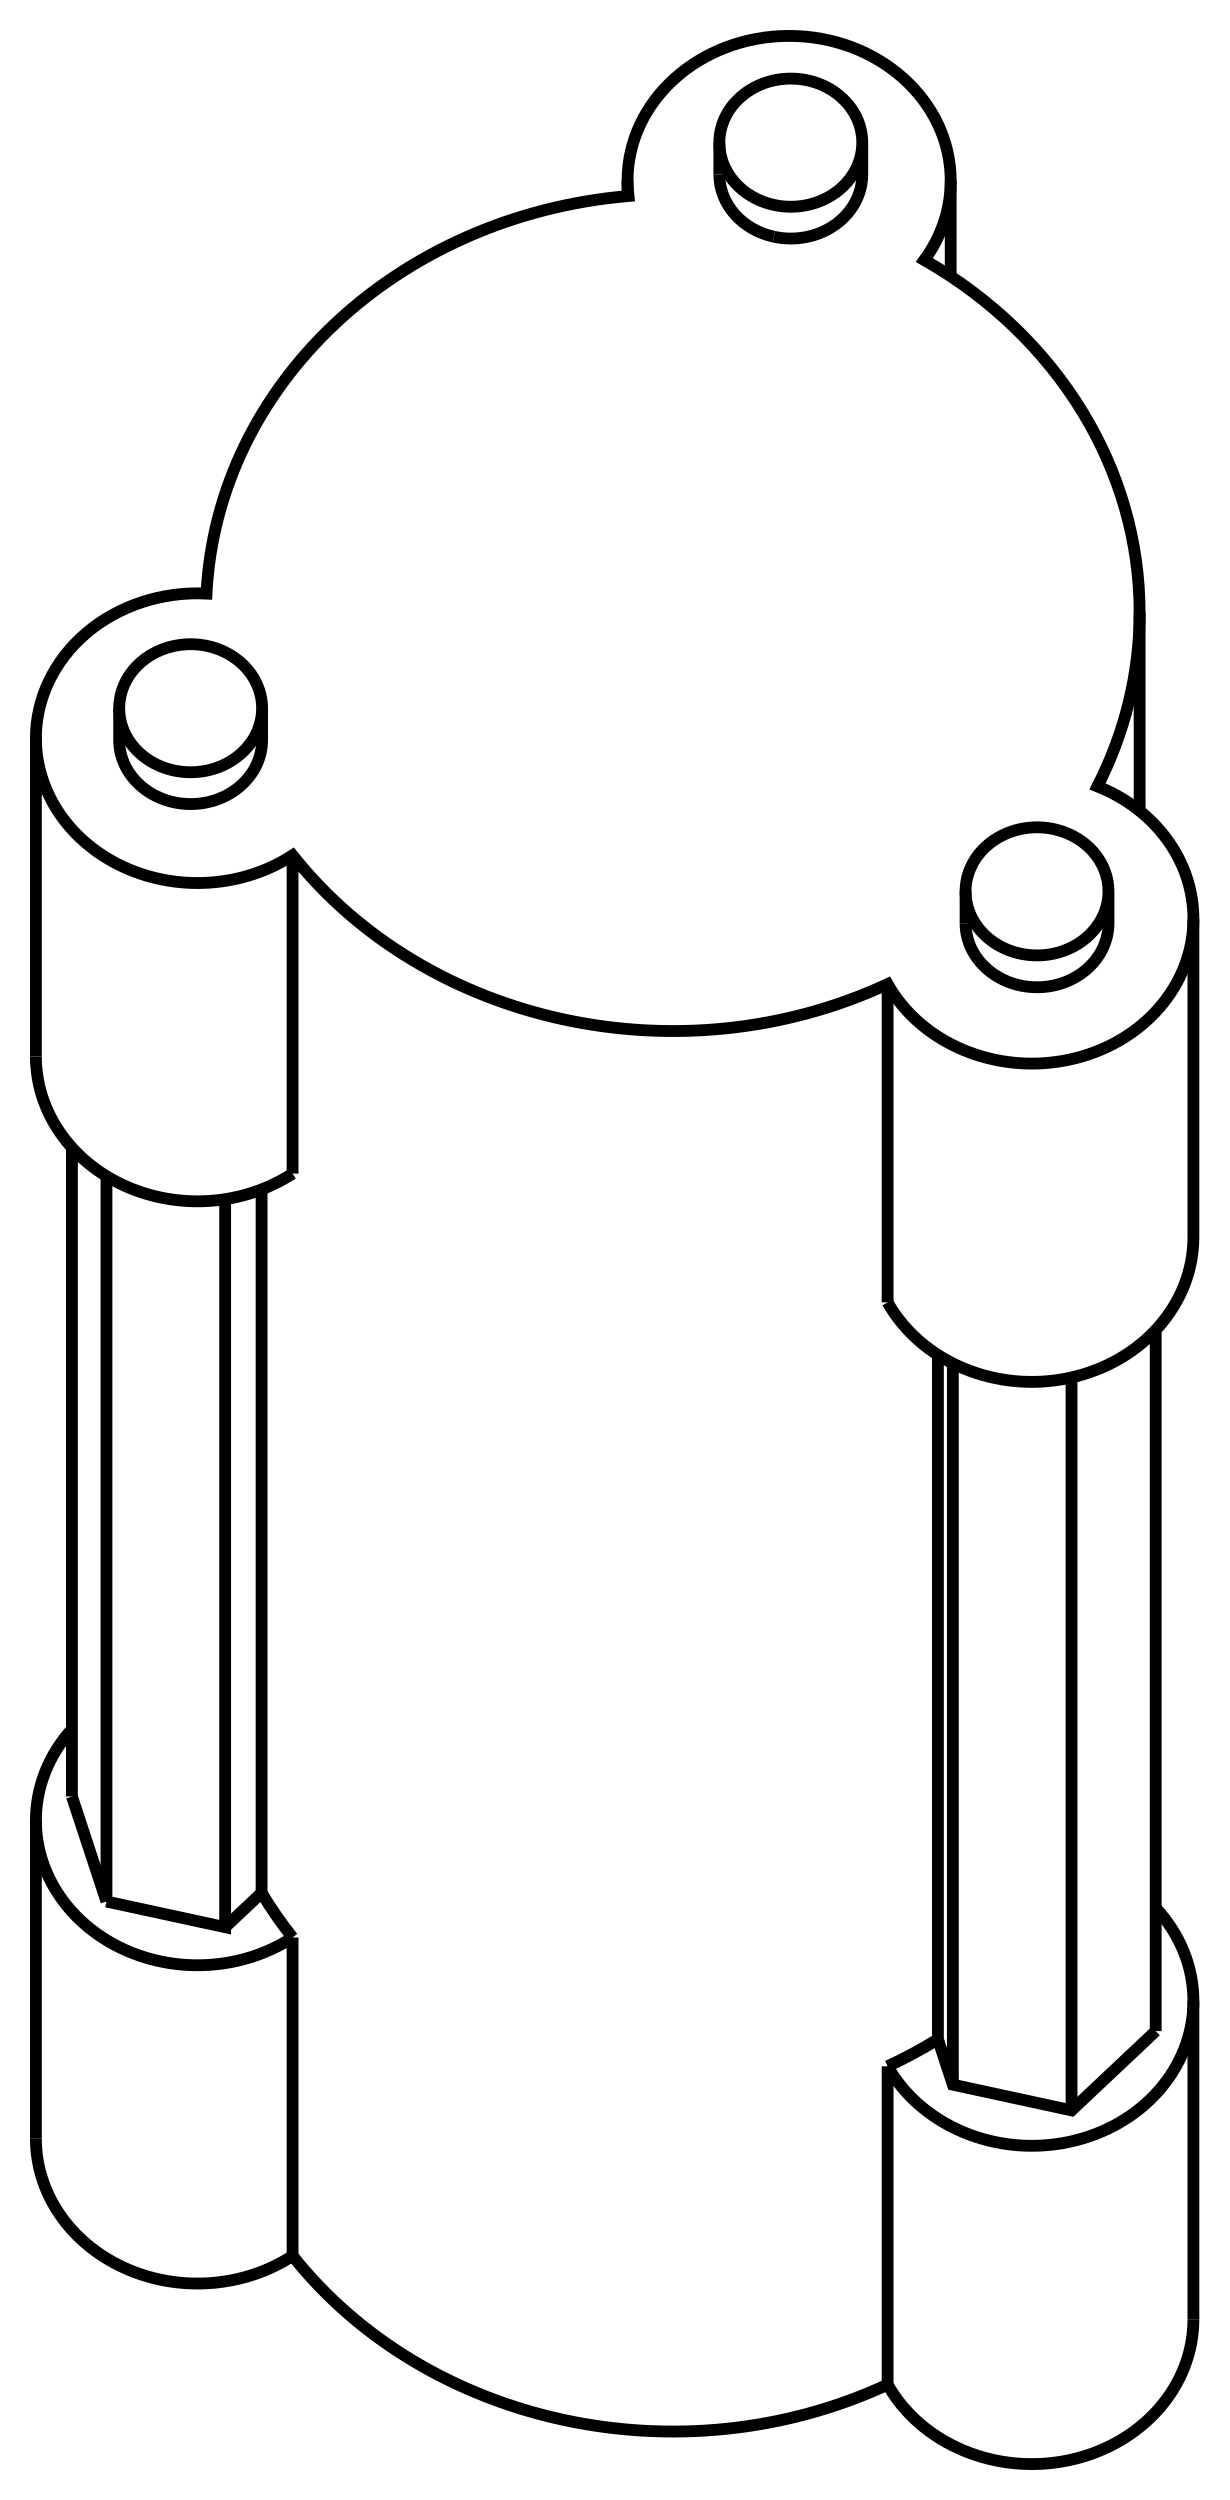
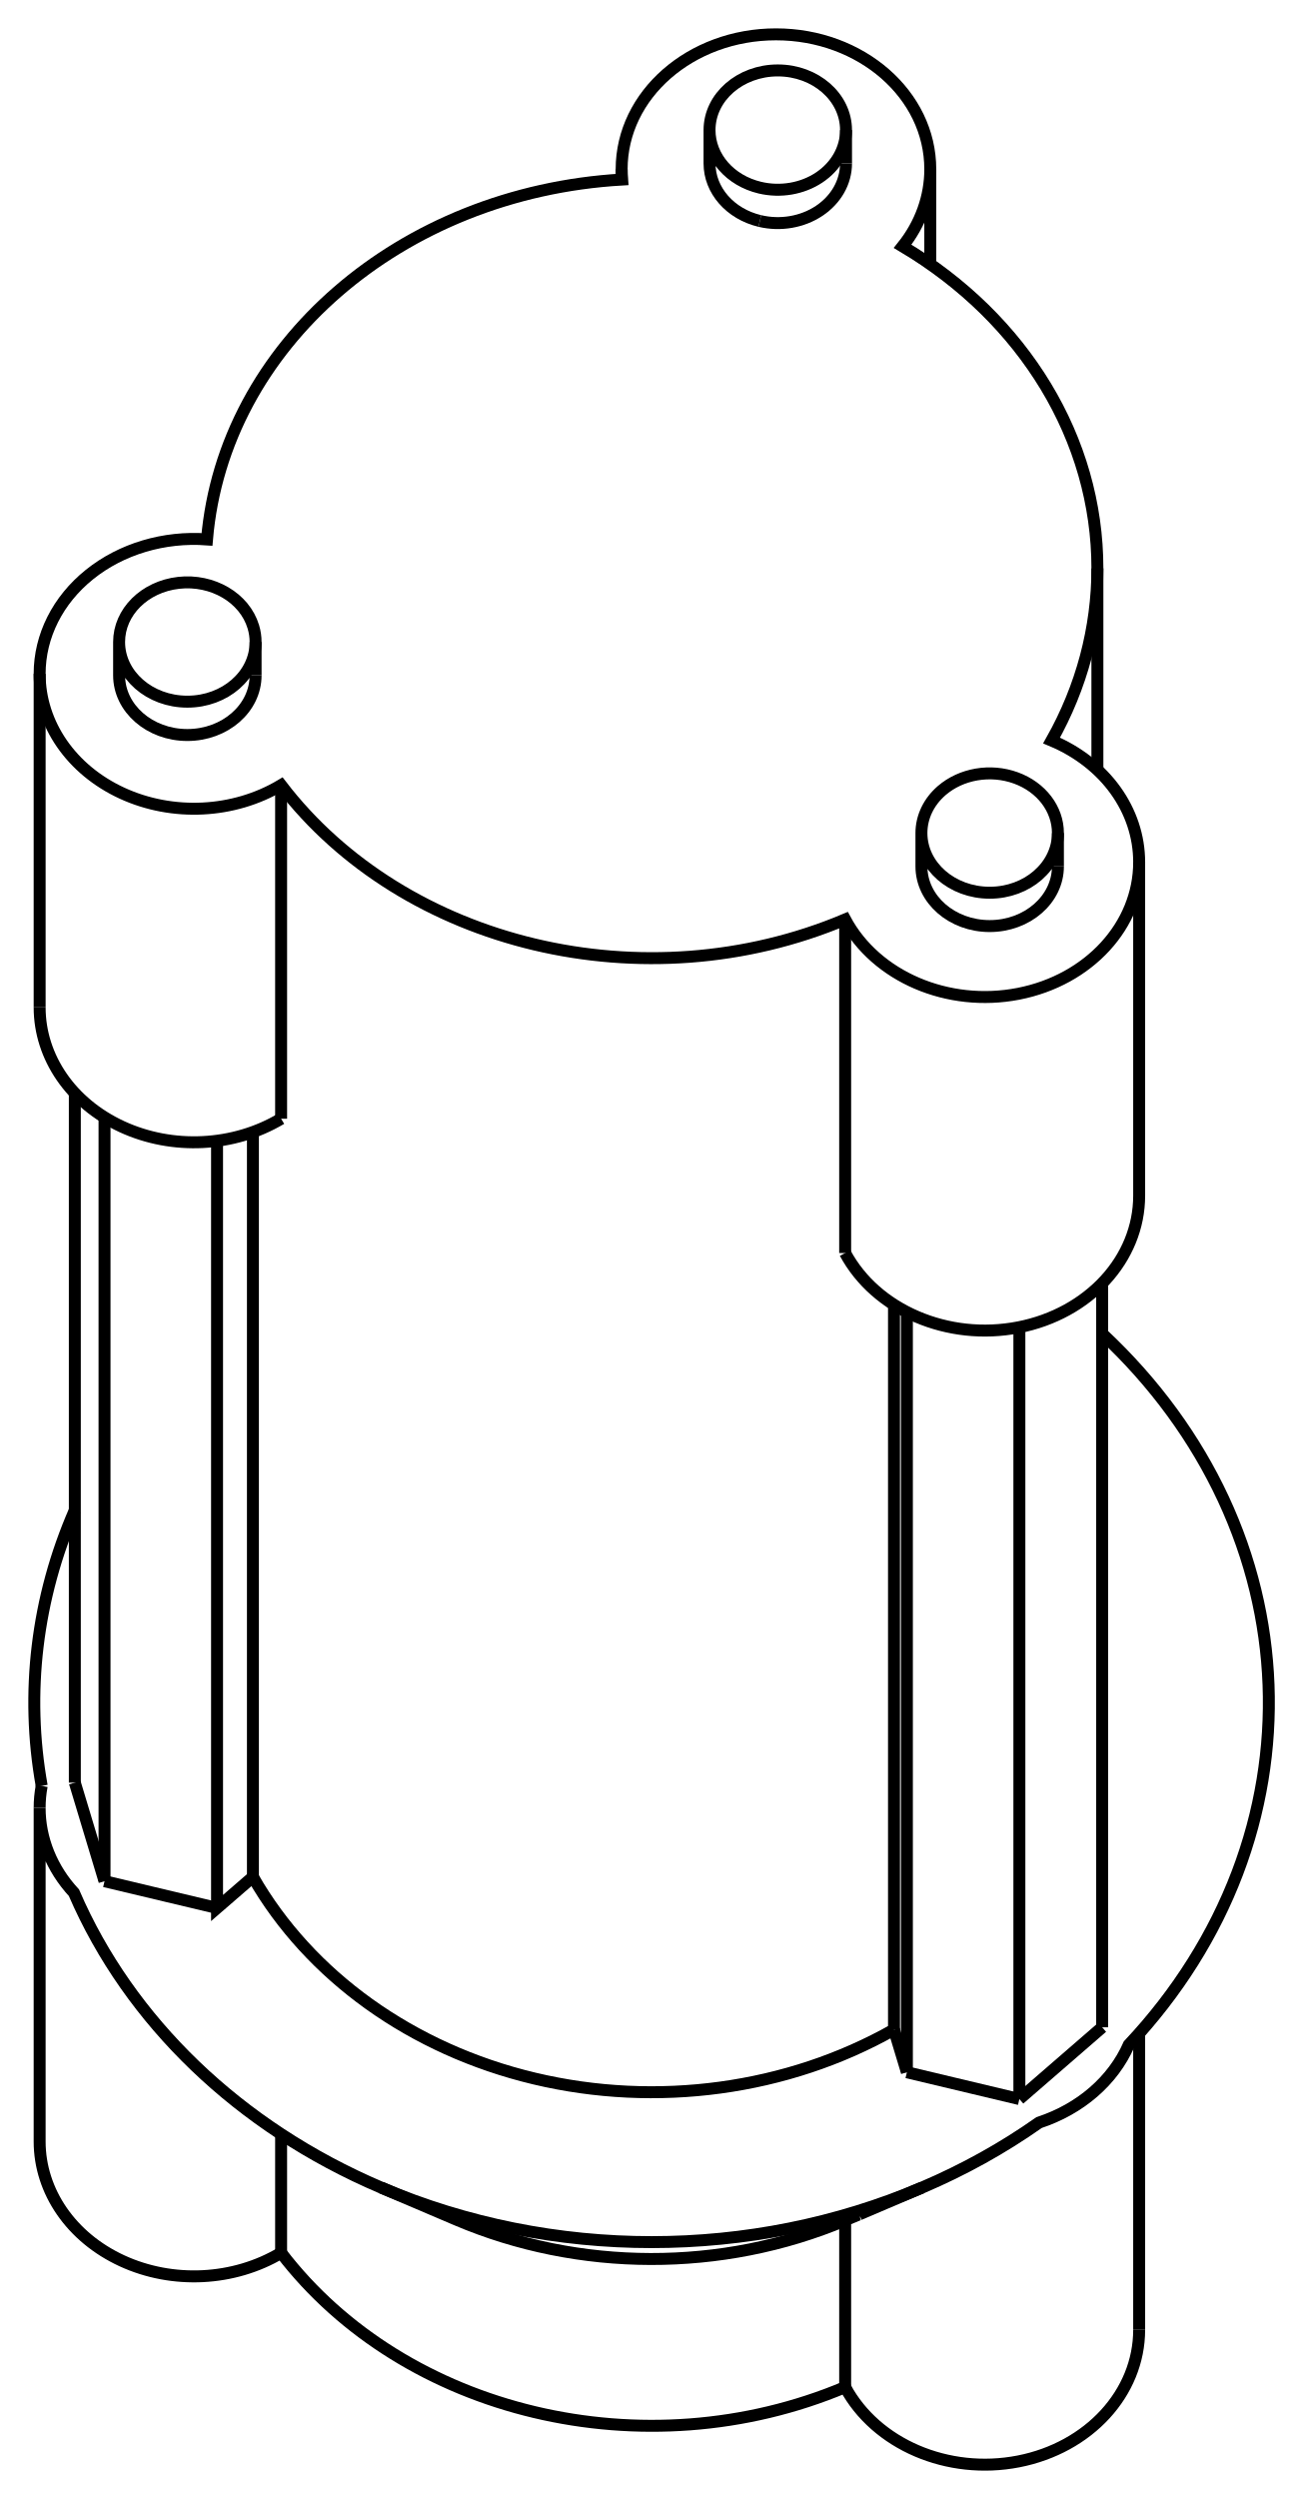
- <svg xmlns="http://www.w3.org/2000/svg" version="1.1" viewBox="-20.657 -38.198 34.235 69.622" fill="none" stroke="black" stroke-width="0.6%" vector-effect="non-scaling-stroke">
-   <path d="M -14.906 -21.668 A 13 11.653 360 0 1 -3.156 -32.739 A 4.5 4.034 0 0 1 -3.181 -33.164 A 4.5 4.034 0 0 1 5.819 -33.164 A 4.5 4.034 0 0 1 5.085 -30.956 A 13 11.653 360 0 1 11.08 -21.139 A 13 11.653 360 0 1 9.906 -16.298 A 4.5 4.034 0 0 1 12.578 -12.612 A 4.5 4.034 0 0 1 4.062 -10.792 A 13 11.653 360 0 1 -12.509 -14.379 A 4.5 4.034 0 0 1 -19.657 -17.641 A 4.5 4.034 0 0 1 -14.906 -21.668 Z" />
-   <path d="M -17.338 -17.59 A 1.99 1.784 180 0 0 -13.358 -17.59 L -13.358 -18.476 A 1.99 1.784 360 1 1 -17.338 -18.476 A 1.99 1.784 360 0 1 -13.44 -18.981 A 1.99 1.784 360 0 1 -13.358 -18.476" />
-   <path d="M 6.233 -12.488 A 1.99 1.784 180 0 0 10.213 -12.488 L 10.213 -13.375 A 1.99 1.784 360 0 1 6.233 -13.375 A 1.99 1.784 360 0 1 6.781 -14.604 A 1.99 1.784 360 0 1 10.213 -13.375" />
-   <path d="M 0.899 -31.604 A 1.99 1.784 180 0 0 3.356 -33.338 L 3.356 -34.225 A 1.99 1.784 360 0 1 0.899 -32.49 A 1.99 1.784 360 0 1 -0.624 -34.225 A 1.99 1.784 360 0 1 3.356 -34.225" />
-   <path d="M -0.624 -33.338 A 1.99 1.784 180 0 0 0.899 -31.604" />
-   <path d="M -19.657 21.362 A 4.5 4.034 180 0 0 -12.509 24.624" />
-   <path d="M 4.062 28.21 A 4.5 4.034 180 0 0 12.578 26.391" />
-   <path d="M 4.062 28.21 A 13 11.653 360 0 1 -12.509 24.624" />
-   <path d="M -12.509 15.76 A 4.5 4.034 360 0 1 -19.657 12.498 A 4.5 4.034 360 0 1 -18.654 9.959" />
-   <path d="M -12.509 15.76 L -12.509 24.624" />
-   <path d="M -12.509 15.76 A 13 11.653 360 0 1 -13.372 14.515" />
-   <path d="M -14.387 15.472 L -13.372 14.515" />
-   <path d="M -17.692 14.757 L -14.387 15.472 L -14.387 -4.802" />
-   <path d="M -18.654 11.833 L -17.692 14.757" />
-   <path d="M -19.657 -8.776 A 4.5 4.034 180 0 0 -12.509 -5.515" />
-   <path d="M -12.509 -14.379 L -12.509 -5.515" />
-   <path d="M 4.062 -1.928 A 4.5 4.034 180 0 0 12.578 -3.748 L 12.578 -12.612" />
-   <path d="M 4.062 -10.792 L 4.062 -1.928" />
-   <path d="M -13.372 -5.074 L -13.372 14.515" />
-   <path d="M 5.463 -0.465 L 5.463 18.592 L 5.879 19.858 L 9.184 20.574 L 11.528 18.366" />
-   <path d="M 4.062 19.346 A 13 11.653 180 0 0 5.463 18.592" />
-   <path d="M 4.062 19.346 L 4.062 28.21" />
-   <path d="M 11.528 14.937 A 4.5 4.034 360 0 1 12.578 17.527 L 12.578 26.391" />
-   <path d="M 12.578 17.527 A 4.5 4.034 360 0 1 4.062 19.346" />
-   <path d="M -17.692 -5.444 L -17.692 14.757" />
-   <path d="M -18.654 -6.238 L -18.654 11.833" />
-   <path d="M 5.879 -0.228 L 5.879 19.858" />
-   <path d="M 11.528 -1.158 L 11.528 18.366" />
-   <path d="M 9.184 0.162 L 9.184 20.574" />
-   <path d="M 5.819 -30.502 L 5.819 -33.164" />
-   <path d="M -3.181 -32.737 L -3.181 -33.164" />
-   <path d="M -19.657 12.498 L -19.657 21.362" />
-   <path d="M -19.657 -8.776 L -19.657 -17.641" />
-   <path d="M 11.08 -21.139 L 11.08 -15.617" />
-   <path d="M -17.338 -17.59 L -17.338 -18.476" />
-   <path d="M 6.233 -12.488 L 6.233 -13.375" />
-   <path d="M -0.624 -33.338 L -0.624 -34.225" />
+ <svg xmlns="http://www.w3.org/2000/svg" version="1.1" viewBox="-19.106 -38.052 38 72.844" fill="none" stroke="black" stroke-width="0.6%" vector-effect="non-scaling-stroke">
+   <path d="M 11.558 -16.467 A 4.5 3.932 0 0 1 14.112 -12.921 A 4.5 3.932 0 0 1 5.539 -11.25 A 13 11.36 360 0 1 -10.909 -15.165 A 4.5 3.932 0 0 1 -17.95 -18.411 A 4.5 3.932 0 0 1 -13.07 -22.329 A 13 11.36 360 0 1 -0.966 -32.819 A 4.5 3.932 0 0 1 -0.979 -33.119 A 4.5 3.932 0 0 1 8.021 -33.119 A 4.5 3.932 0 0 1 7.214 -30.872 A 13 11.36 360 0 1 12.894 -21.484 A 13 11.36 360 0 1 11.558 -16.467 Z" />
+   <path d="M 11.743 -12.797 A 1.99 1.739 0 0 1 7.763 -12.797 L 7.763 -13.769 A 1.99 1.739 360 0 1 8.351 -15.004 A 1.99 1.739 360 0 1 11.743 -13.769 A 1.99 1.739 360 0 1 7.763 -13.769" />
+   <path d="M -11.653 -18.366 A 1.99 1.739 360 0 1 -15.633 -18.366 L -15.633 -19.338 A 1.99 1.739 360 0 1 -11.719 -19.782 A 1.99 1.739 360 0 1 -11.653 -19.338 A 1.99 1.739 360 0 1 -15.633 -19.338" />
+   <path d="M 3.051 -31.61 A 1.99 1.739 0 0 1 1.584 -33.288 L 1.584 -34.26 A 1.99 1.739 0 0 1 5.564 -34.26 A 1.99 1.739 0 0 1 3.051 -32.582 A 1.99 1.739 0 0 1 1.584 -34.26" />
+   <path d="M 5.564 -33.288 A 1.99 1.739 0 0 1 3.051 -31.61" />
+   <path d="M 5.539 -1.527 A 4.5 3.932 180 0 0 14.112 -3.198 L 14.112 -12.921" />
+   <path d="M 5.539 -11.25 L 5.539 -1.527" />
+   <path d="M 6.963 21.109 A 13 11.36 360 0 1 -11.731 16.659 L -12.777 17.565 L -12.777 -4.8" />
+   <path d="M -11.731 -5.053 L -11.731 16.659" />
+   <path d="M -10.909 -15.165 L -10.909 -5.442" />
+   <path d="M 6.963 -0.019 L 6.963 21.109" />
+   <path d="M -16.924 5.969 A 18 15.73 180 0 0 -17.89 14.005" />
+   <path d="M 13.033 0.823 A 18 15.73 360 0 1 13.811 21.551 A 4.5 3.932 360 0 1 11.195 23.818 A 18 15.73 360 0 1 7.786 25.712 A 18 15.73 360 0 1 -7.997 25.712 A 18 15.73 360 0 1 -16.95 17.119 A 4.5 3.932 360 0 1 -17.95 14.647 L -17.95 24.37 A 4.5 3.932 180 0 0 -10.909 27.616 A 13 11.36 180 0 0 5.539 31.531 A 4.5 3.932 180 0 0 14.112 29.86" />
+   <path d="M -17.95 14.647 A 4.5 3.932 360 0 1 -17.89 14.005" />
+   <path d="M 7.339 22.353 L 6.963 21.109" />
+   <path d="M 10.619 23.134 L 7.339 22.353" />
+   <path d="M 13.033 21.042 L 10.619 23.134" />
+   <path d="M -16.058 16.784 L -16.924 13.911" />
+   <path d="M -12.777 17.565 L -16.058 16.784" />
+   <path d="M 7.339 0.196 L 7.339 22.353" />
+   <path d="M 10.619 0.635 L 10.619 23.134" />
+   <path d="M 13.033 -0.644 L 13.033 21.042" />
+   <path d="M -17.95 -8.688 A 4.5 3.932 180 0 0 -10.909 -5.442" />
+   <path d="M 5.539 26.67 A 13 11.36 360 0 1 -5.805 26.646 L -7.997 25.712" />
+   <path d="M 5.949 26.495 C 5.93 26.5 5.91 26.51 5.891 26.52 C 5.87 26.53 5.85 26.54 5.834 26.544 C 5.82 26.55 5.8 26.56 5.78 26.567 C 5.76 26.57 5.74 26.58 5.727 26.589 C 5.71 26.6 5.69 26.6 5.677 26.611 C 5.66 26.62 5.64 26.62 5.629 26.631 C 5.61 26.64 5.6 26.64 5.583 26.651 C 5.57 26.66 5.55 26.66 5.539 26.67 L 5.539 31.531" />
+   <path d="M -16.058 -5.483 L -16.058 16.784" />
+   <path d="M -16.924 -6.188 L -16.924 13.911" />
+   <path d="M -10.909 24.156 L -10.909 27.616" />
+   <path d="M 11.743 -12.797 L 11.743 -13.769" />
+   <path d="M 12.894 -21.484 L 12.894 -15.611" />
+   <path d="M -11.653 -18.366 L -11.653 -19.338" />
+   <path d="M 5.564 -33.288 L 5.564 -34.26" />
+   <path d="M 8.021 -30.351 L 8.021 -33.119" />
+   <path d="M -0.979 -32.818 L -0.979 -33.119" />
+   <path d="M -17.95 -8.688 L -17.95 -18.411" />
+   <path d="M 5.949 26.495 L 7.786 25.712" />
+   <path d="M 14.112 21.221 L 14.112 29.86" />
</svg>
